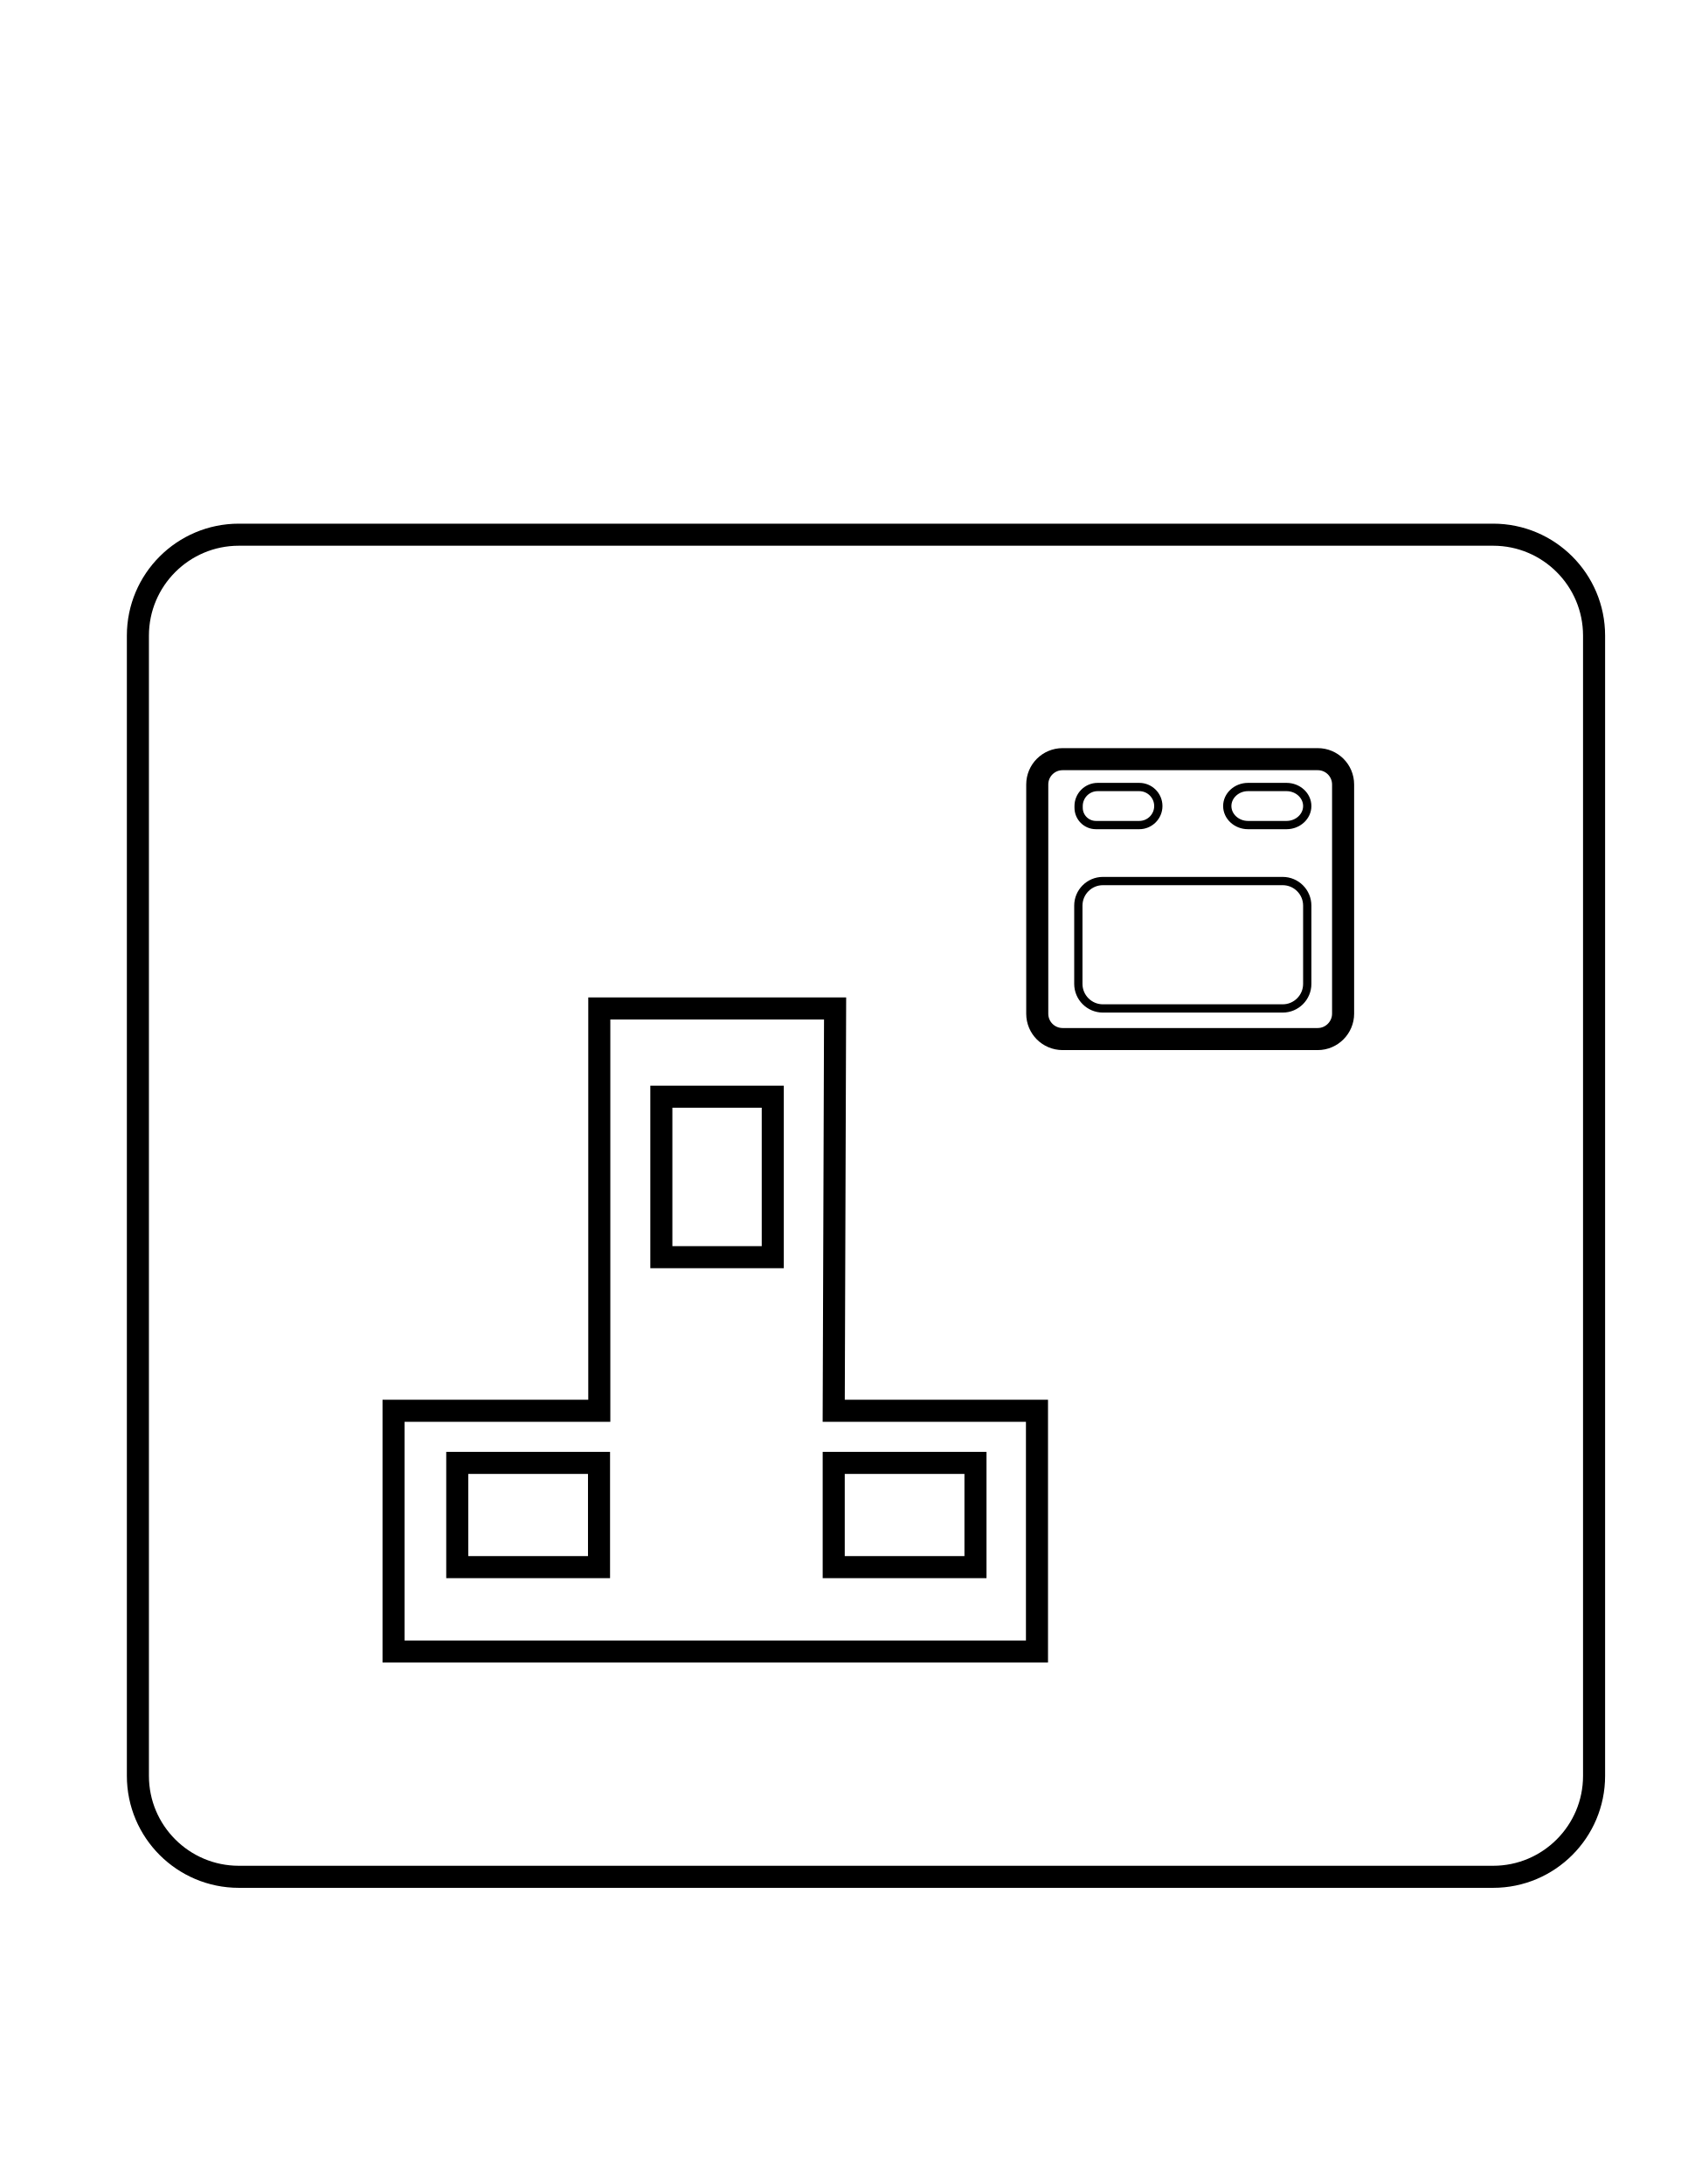
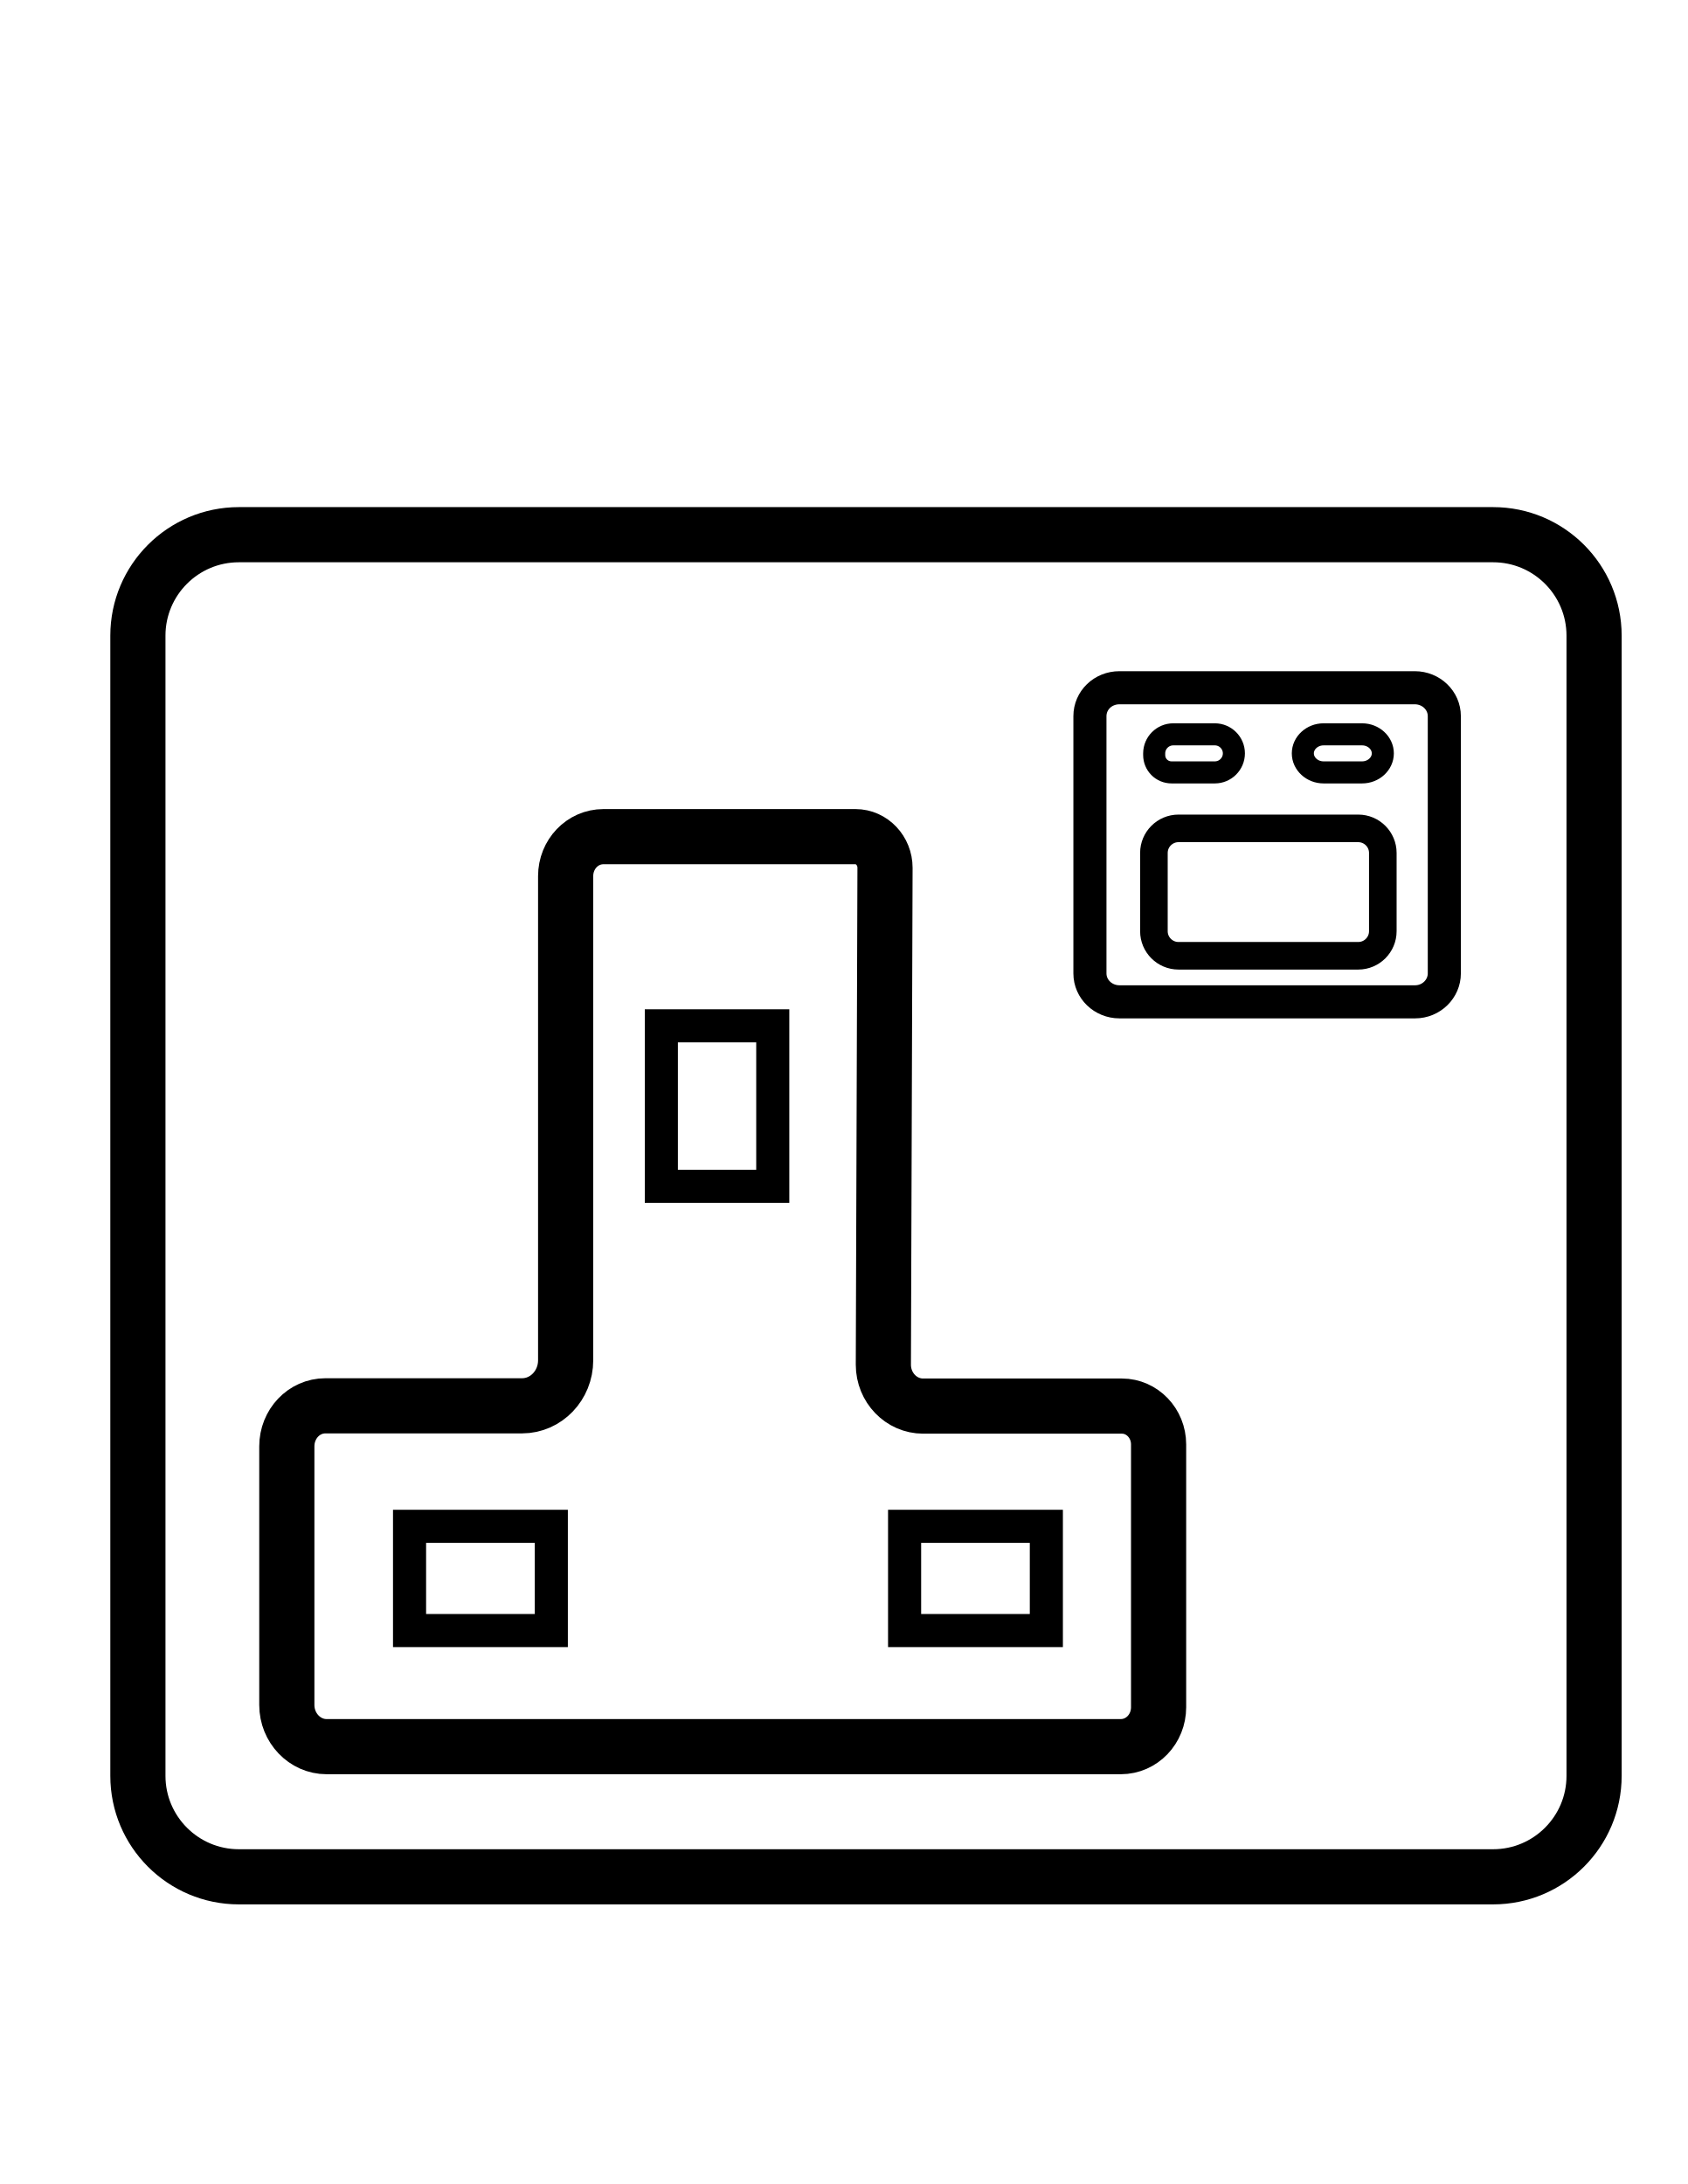
- <svg xmlns="http://www.w3.org/2000/svg" version="1.1" id="Layer_1" x="0px" y="0px" viewBox="0 0 612 792" style="enable-background:new 0 0 612 792;" xml:space="preserve">
+ <svg xmlns="http://www.w3.org/2000/svg" version="1.1" id="Layer_1" x="0px" y="0px" viewBox="286 -376 612 792" style="enable-background:new 286 -376 612 792;" xml:space="preserve">
  <style type="text/css">
- 	.st0{fill:none;stroke:#000000;stroke-width:8;stroke-miterlimit:10;}
- 	.st1{fill:none;stroke:#000000;stroke-width:3;stroke-miterlimit:10;}
+ 	.st0{fill:none;stroke:#000000;stroke-width:20;stroke-miterlimit:10;}
+ 	.st1{fill:none;stroke:#000000;stroke-width:12;stroke-miterlimit:10;}
+ 	.st2{fill:none;stroke:#000000;stroke-width:10;stroke-miterlimit:10;}
+ 	.st3{fill:none;stroke:#000000;stroke-width:8;stroke-miterlimit:10;}
</style>
-   <path class="st0" d="M541.4,680.6H86.6C66.4,680.6,50,664.2,50,644V230.5c0-20.2,16.4-36.6,36.6-36.6h454.8  c20.2,0,36.6,16.4,36.6,36.6V644C578,664.2,561.6,680.6,541.4,680.6z" />
-   <path class="st0" d="M477.8,376.8h-92.5c-5.1,0-9.2-4.1-9.2-9.2v-83.1c0-5.1,4.1-9.2,9.2-9.2h92.5c5.1,0,9.2,4.1,9.2,9.2v83.1  C487,372.6,482.9,376.8,477.8,376.8z" />
-   <path class="st1" d="M465.1,365.7h-65.2c-4.9,0-8.9-4-8.9-8.9v-28.4c0-4.9,4-8.9,8.9-8.9h65.2c4.9,0,8.9,4,8.9,8.9v28.4  C474,361.7,470,365.7,465.1,365.7z" />
-   <path class="st1" d="M466.5,299.2h-14c-4.1,0-7.5-3.1-7.5-6.9s3.4-6.9,7.5-6.9h14c4.1,0,7.5,3.1,7.5,6.9S470.6,299.2,466.5,299.2z" />
-   <path class="st1" d="M413.1,299.2h-15.7c-3.5,0-6.3-2.8-6.3-6.3v-0.6c0-3.8,3.1-6.9,6.9-6.9h15.1c3.8,0,6.9,3.1,6.9,6.9v0  C420,296.1,416.9,299.2,413.1,299.2z" />
-   <polygon class="st0" points="217.3,511.6 142.7,511.6 142.7,598.9 376,598.9 376,511.6 302.3,511.6 302.8,365.7 217.3,365.7 " />
-   <rect x="239.8" y="397.7" class="st0" width="40.4" height="58.2" />
-   <rect x="302.3" y="530.5" class="st0" width="51.4" height="37.8" />
-   <rect x="165.8" y="530.5" class="st0" width="51.4" height="37.8" />
+   <path class="st0" d="M827.4,304.6H372.6c-20.2,0-36.6-16.4-36.6-36.6v-413.5c0-20.2,16.4-36.6,36.6-36.6h454.8  c20.2,0,36.6,16.4,36.6,36.6V268C864,288.2,847.6,304.6,827.4,304.6z" />
+   <path class="st1" d="M799.1-12.7H691.9c-5.9,0-10.7-4.6-10.7-10.3v-93.3c0-5.7,4.7-10.3,10.7-10.3h107.1c5.9,0,10.7,4.6,10.7,10.3  V-23C809.7-17.4,805-12.7,799.1-12.7z" />
+   <path class="st2" d="M778.5-29.4h-65.2c-4.9,0-8.9-4-8.9-8.9v-28.4c0-4.9,4-8.9,8.9-8.9h65.2c4.9,0,8.9,4,8.9,8.9v28.4  C787.4-33.4,783.4-29.4,778.5-29.4z" />
+   <path class="st3" d="M779.9-95.9h-14c-4.1,0-7.5-3.1-7.5-6.9s3.4-6.9,7.5-6.9h14c4.1,0,7.5,3.1,7.5,6.9S784-95.9,779.9-95.9z" />
+   <path class="st3" d="M726.5-95.9h-15.7c-3.5,0-6.3-2.8-6.3-6.3v-0.6c0-3.8,3.1-6.9,6.9-6.9h15.1c3.8,0,6.9,3.1,6.9,6.9l0,0  C733.4-99,730.3-95.9,726.5-95.9z" />
+   <path class="st0" d="M475.3,133.8H404c-7.8,0-14,6.6-14,14.7v93.8c0,8.3,6.5,15.1,14.4,15.1h288c7.6,0,13.7-6.4,13.7-14.3v-95.3  c0-7.7-6-13.9-13.3-13.9h-72.1c-7.9,0-14.4-6.7-14.4-15l0.6-180.2c0-6.2-4.8-11.3-10.7-11.3h-91.4c-7.6,0-13.7,6.4-13.7,14.3v175.6  C491.1,126.4,484,133.8,475.3,133.8z" />
+   <rect x="525.8" y="-4" class="st1" width="40.4" height="58.2" />
+   <rect x="614" y="177.5" class="st1" width="51.4" height="37.8" />
+   <rect x="434.5" y="177.5" class="st1" width="51.4" height="37.8" />
</svg>
